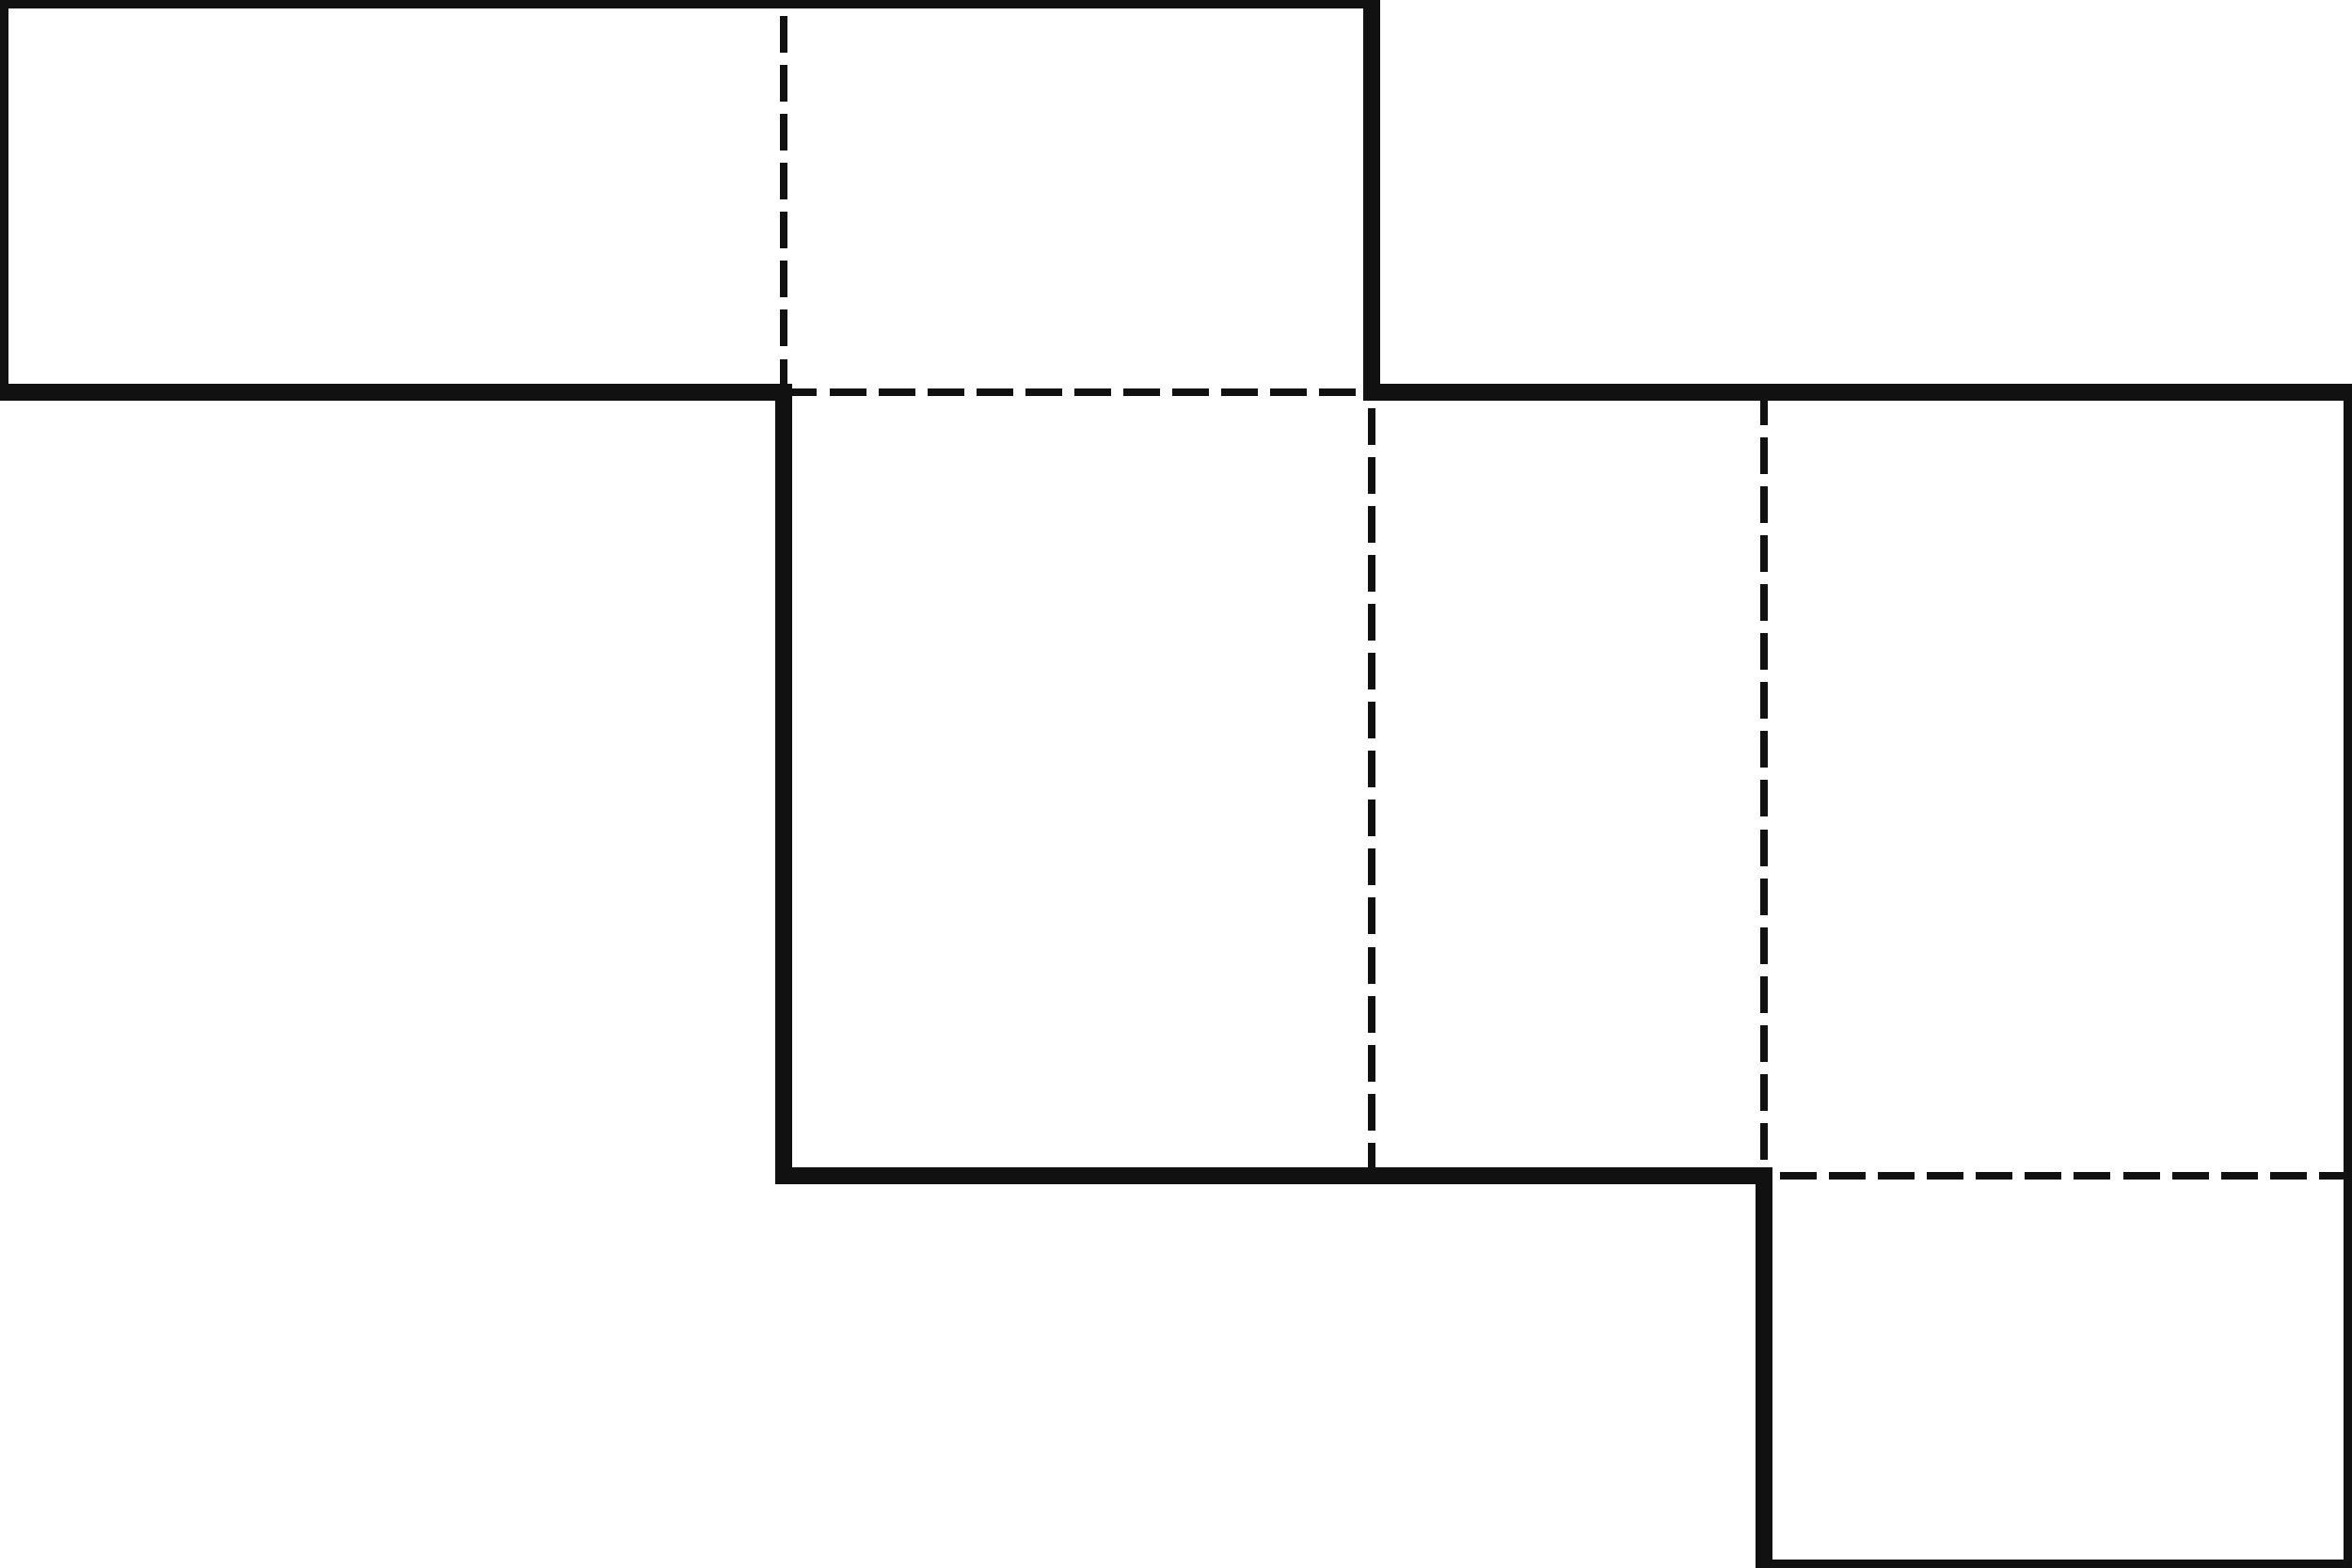
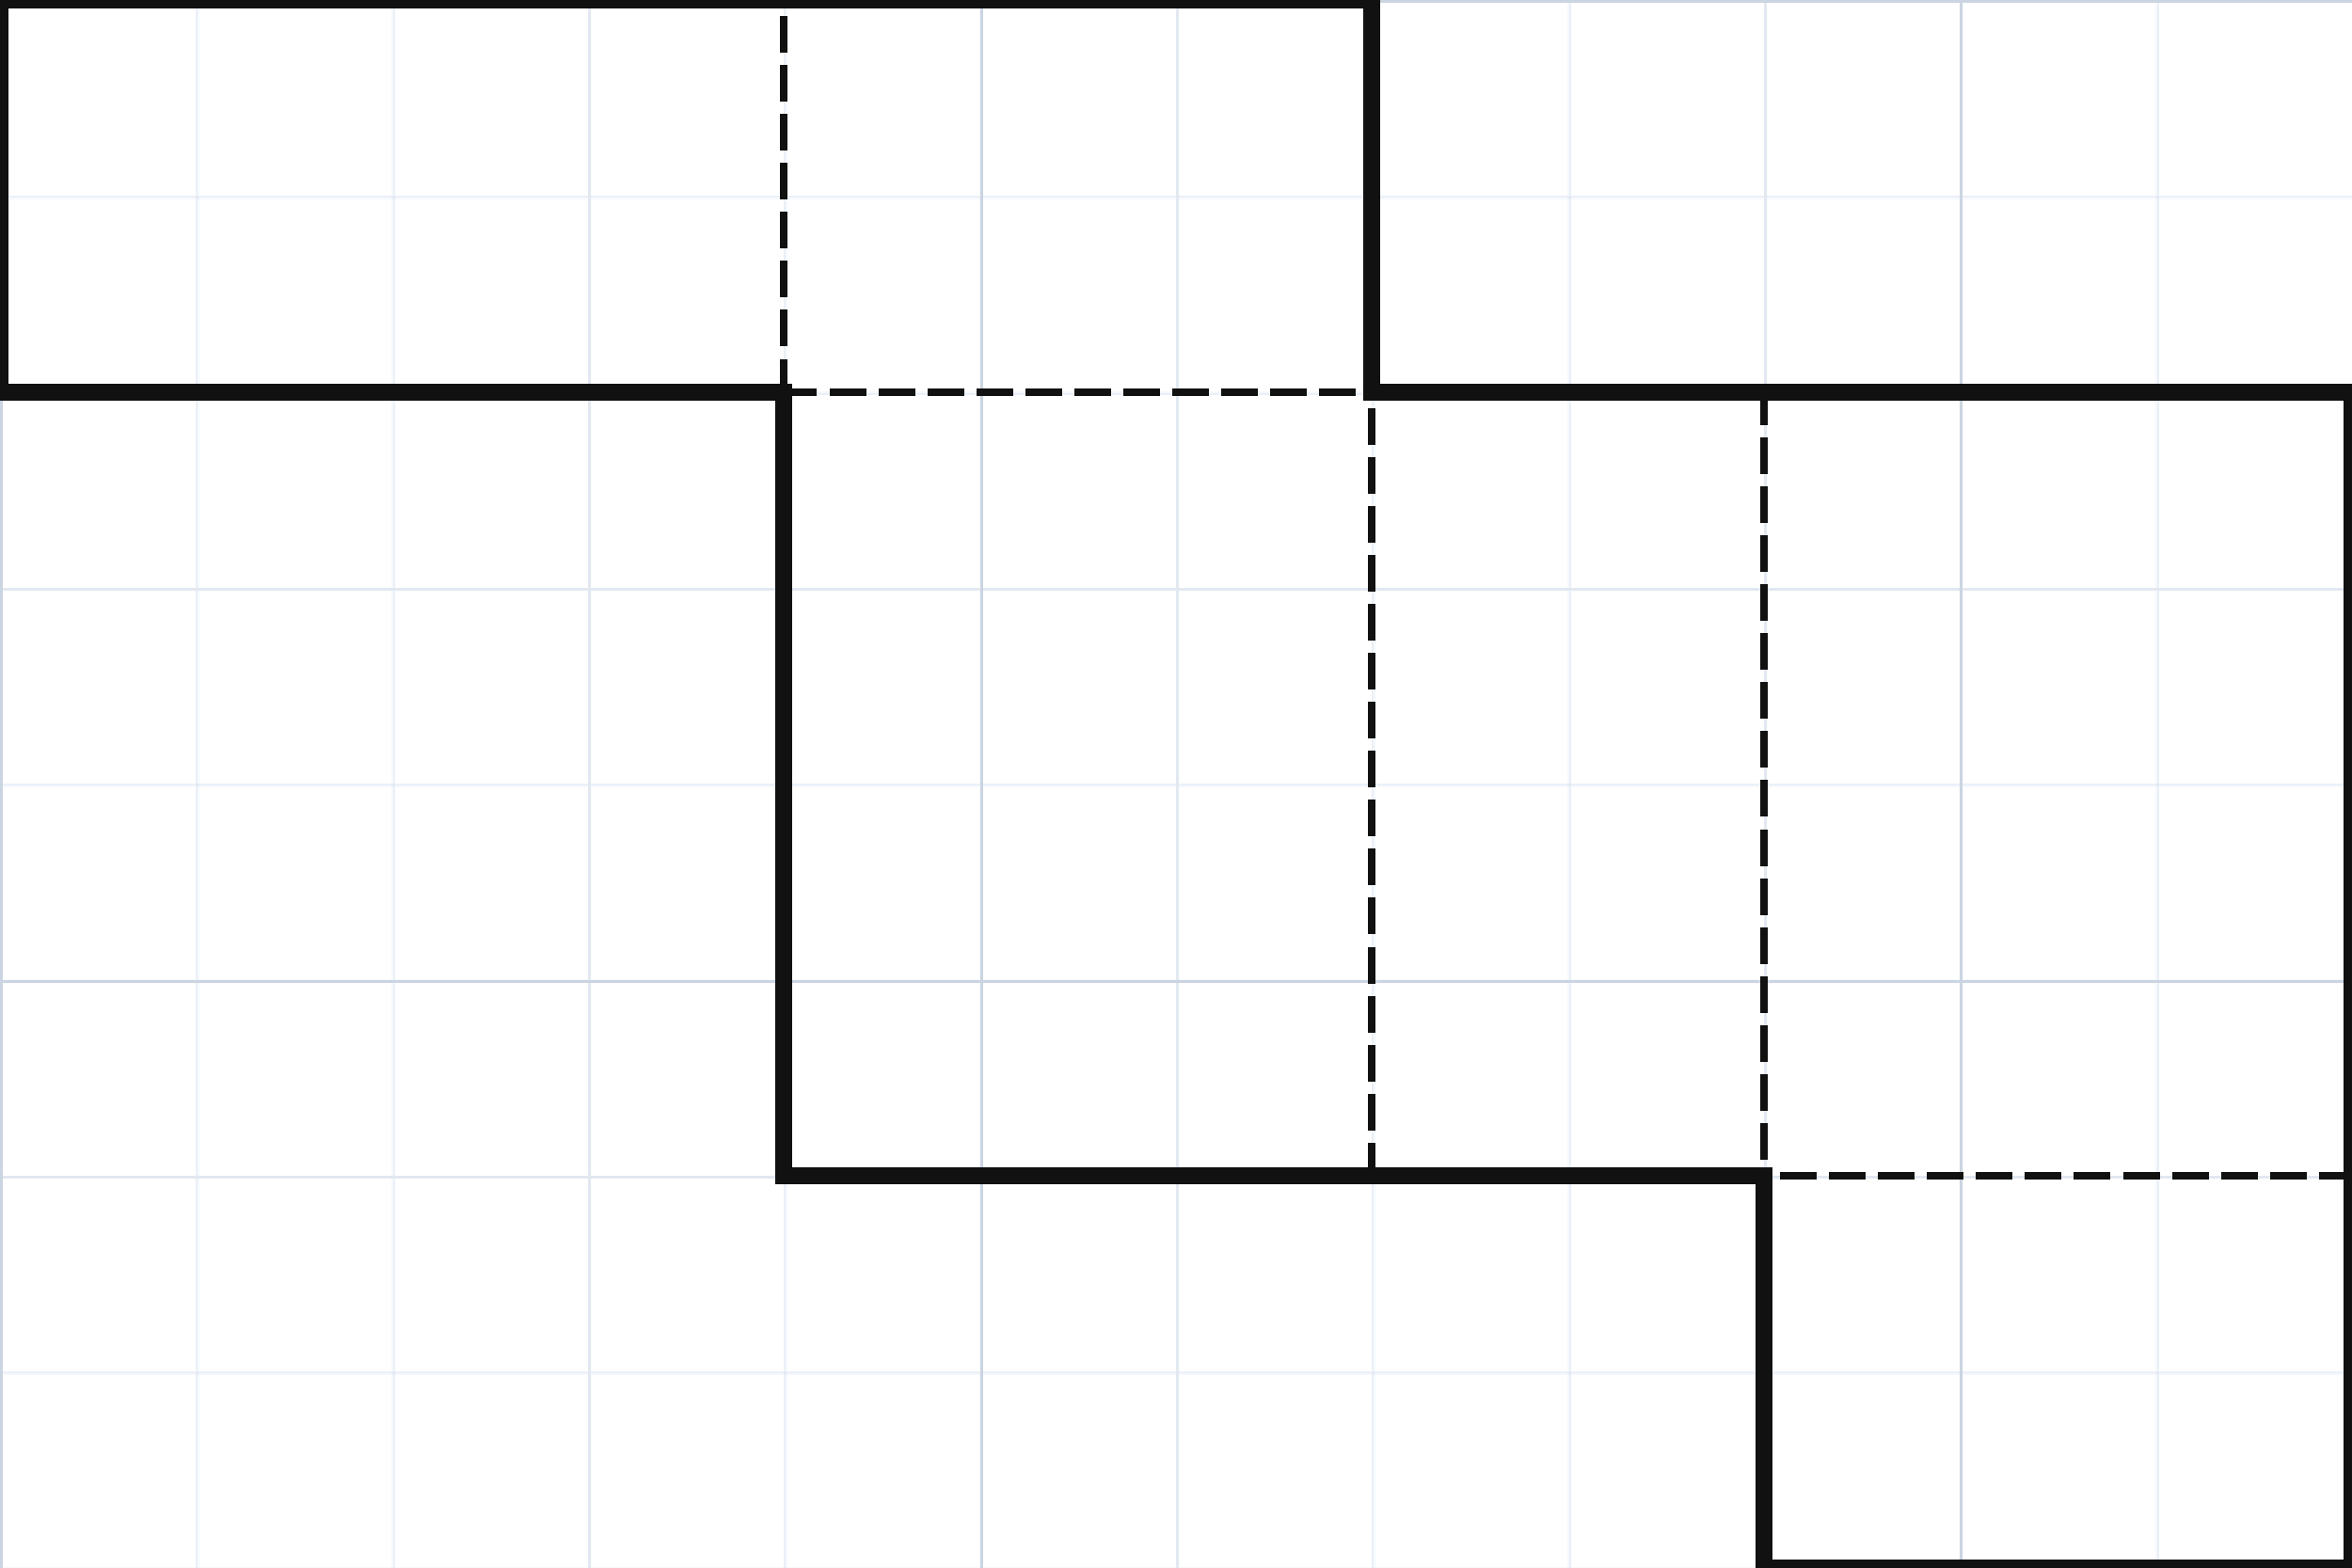
<svg xmlns="http://www.w3.org/2000/svg" width="480" height="320" viewBox="0 0 480 320" shape-rendering="crispEdges">
+   <defs>
+     <pattern id="gridMinor" width="40" height="40" patternUnits="userSpaceOnUse">
+       <path d="M 40 0 L 0 0 0 40" fill="none" stroke="#e2e8f0" stroke-width="1" />
+     </pattern>
+     <pattern id="gridMajor" width="200" height="200" patternUnits="userSpaceOnUse">
+       <path d="M 200 0 L 0 0 0 200" fill="none" stroke="#cbd5e1" stroke-width="1" />
+     </pattern>
+   </defs>
  <rect width="100%" height="100%" fill="white" />
+   <rect width="100%" height="100%" fill="url(#gridMinor)" />
+   <rect width="100%" height="100%" fill="url(#gridMajor)" />
  <line x1="280" y1="80" x2="360" y2="80" stroke="#111111" stroke-width="3.5" stroke-linecap="square" />
  <line x1="360" y1="80" x2="360" y2="240" stroke="#111111" stroke-width="1.5" stroke-linecap="square" stroke-dasharray="6 4" />
  <line x1="360" y1="240" x2="280" y2="240" stroke="#111111" stroke-width="3.5" stroke-linecap="square" />
  <line x1="280" y1="240" x2="280" y2="80" stroke="#111111" stroke-width="1.5" stroke-linecap="square" stroke-dasharray="6 4" />
  <line x1="160" y1="80" x2="280" y2="80" stroke="#111111" stroke-width="1.5" stroke-linecap="square" stroke-dasharray="6 4" />
  <line x1="280" y1="240" x2="160" y2="240" stroke="#111111" stroke-width="3.5" stroke-linecap="square" />
  <line x1="160" y1="240" x2="160" y2="80" stroke="#111111" stroke-width="3.5" stroke-linecap="square" />
  <line x1="360" y1="80" x2="480" y2="80" stroke="#111111" stroke-width="3.5" stroke-linecap="square" />
  <line x1="480" y1="80" x2="480" y2="240" stroke="#111111" stroke-width="3.5" stroke-linecap="square" />
  <line x1="480" y1="240" x2="360" y2="240" stroke="#111111" stroke-width="1.5" stroke-linecap="square" stroke-dasharray="6 4" />
  <line x1="160" y1="0" x2="280" y2="0" stroke="#111111" stroke-width="3.5" stroke-linecap="square" />
  <line x1="280" y1="0" x2="280" y2="80" stroke="#111111" stroke-width="3.5" stroke-linecap="square" />
  <line x1="160" y1="80" x2="160" y2="0" stroke="#111111" stroke-width="1.5" stroke-linecap="square" stroke-dasharray="6 4" />
  <line x1="0" y1="0" x2="160" y2="0" stroke="#111111" stroke-width="3.5" stroke-linecap="square" />
  <line x1="160" y1="80" x2="0" y2="80" stroke="#111111" stroke-width="3.5" stroke-linecap="square" />
  <line x1="0" y1="80" x2="0" y2="0" stroke="#111111" stroke-width="3.5" stroke-linecap="square" />
  <line x1="480" y1="240" x2="480" y2="320" stroke="#111111" stroke-width="3.5" stroke-linecap="square" />
  <line x1="480" y1="320" x2="360" y2="320" stroke="#111111" stroke-width="3.5" stroke-linecap="square" />
  <line x1="360" y1="320" x2="360" y2="240" stroke="#111111" stroke-width="3.5" stroke-linecap="square" />
</svg>
